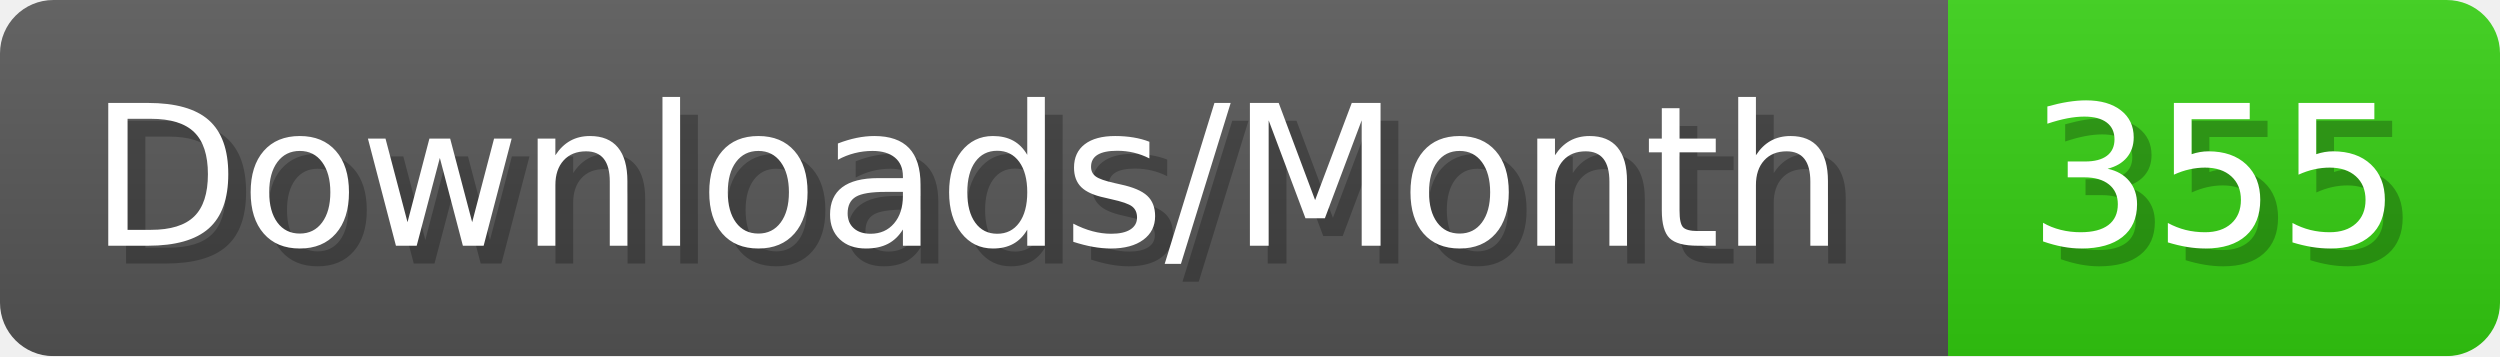
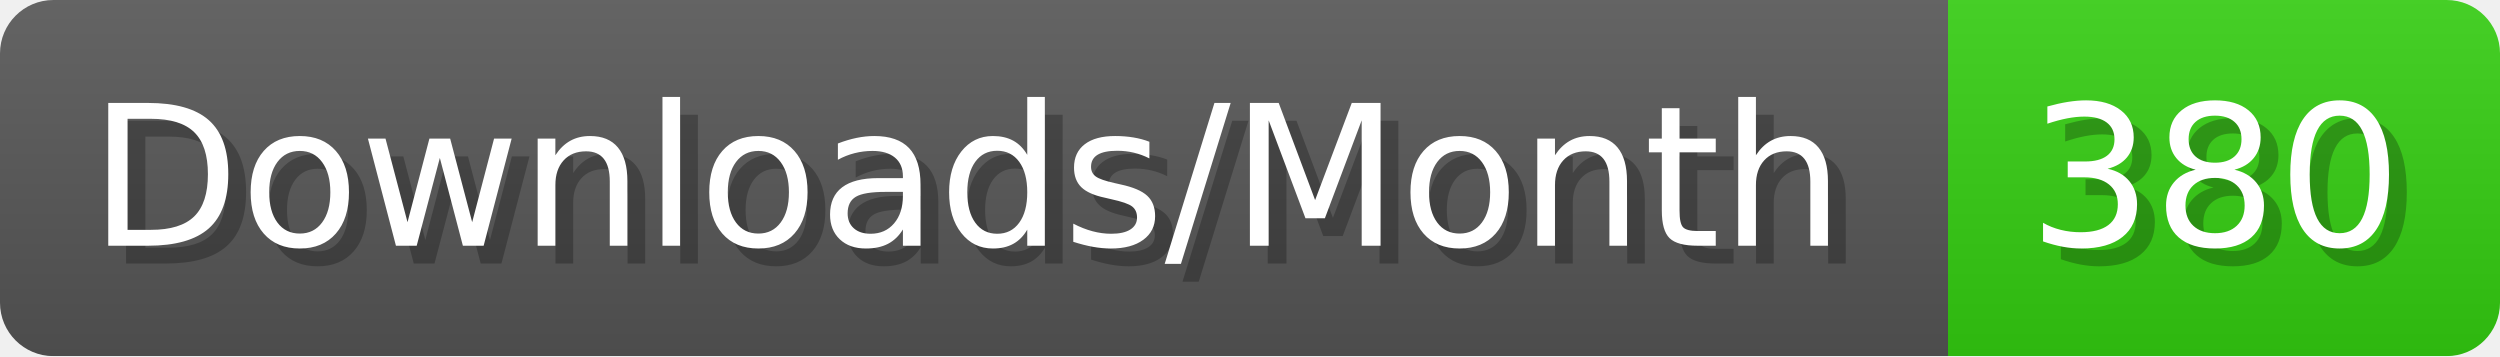
- <svg xmlns="http://www.w3.org/2000/svg" width="140.4" height="20" viewBox="0 0 1404 200" role="img" aria-label="Downloads/Month: 355">
+ <svg xmlns="http://www.w3.org/2000/svg" width="140.4" height="20" viewBox="0 0 1404 200" role="img" aria-label="Downloads/Month: 380">
  <linearGradient id="YlXUI" x2="0" y2="100%">
    <stop offset="0" stop-opacity=".1" stop-color="#EEE" />
    <stop offset="1" stop-opacity=".1" />
  </linearGradient>
  <mask id="JHhop">
    <rect width="1404" height="200" rx="30" fill="#FFF" />
  </mask>
  <g mask="url(#JHhop)">
    <rect width="1094" height="200" fill="#555" />
    <rect width="310" height="200" fill="#3C1" x="1094" />
    <rect width="1404" height="200" fill="url(#YlXUI)" />
  </g>
  <g aria-hidden="true" fill="#fff" text-anchor="start" font-family="Verdana,DejaVu Sans,sans-serif" font-size="110">
    <text x="60" y="148" textLength="994" fill="#000" opacity="0.25">Downloads/Month</text>
    <text x="50" y="138" textLength="994">Downloads/Month</text>
-     <text x="1149" y="148" textLength="210" fill="#000" opacity="0.25">355</text>
-     <text x="1139" y="138" textLength="210">355</text>
+     <text x="1149" y="148" textLength="210" fill="#000" opacity="0.25">380</text>
+     <text x="1139" y="138" textLength="210">380</text>
  </g>
</svg>
